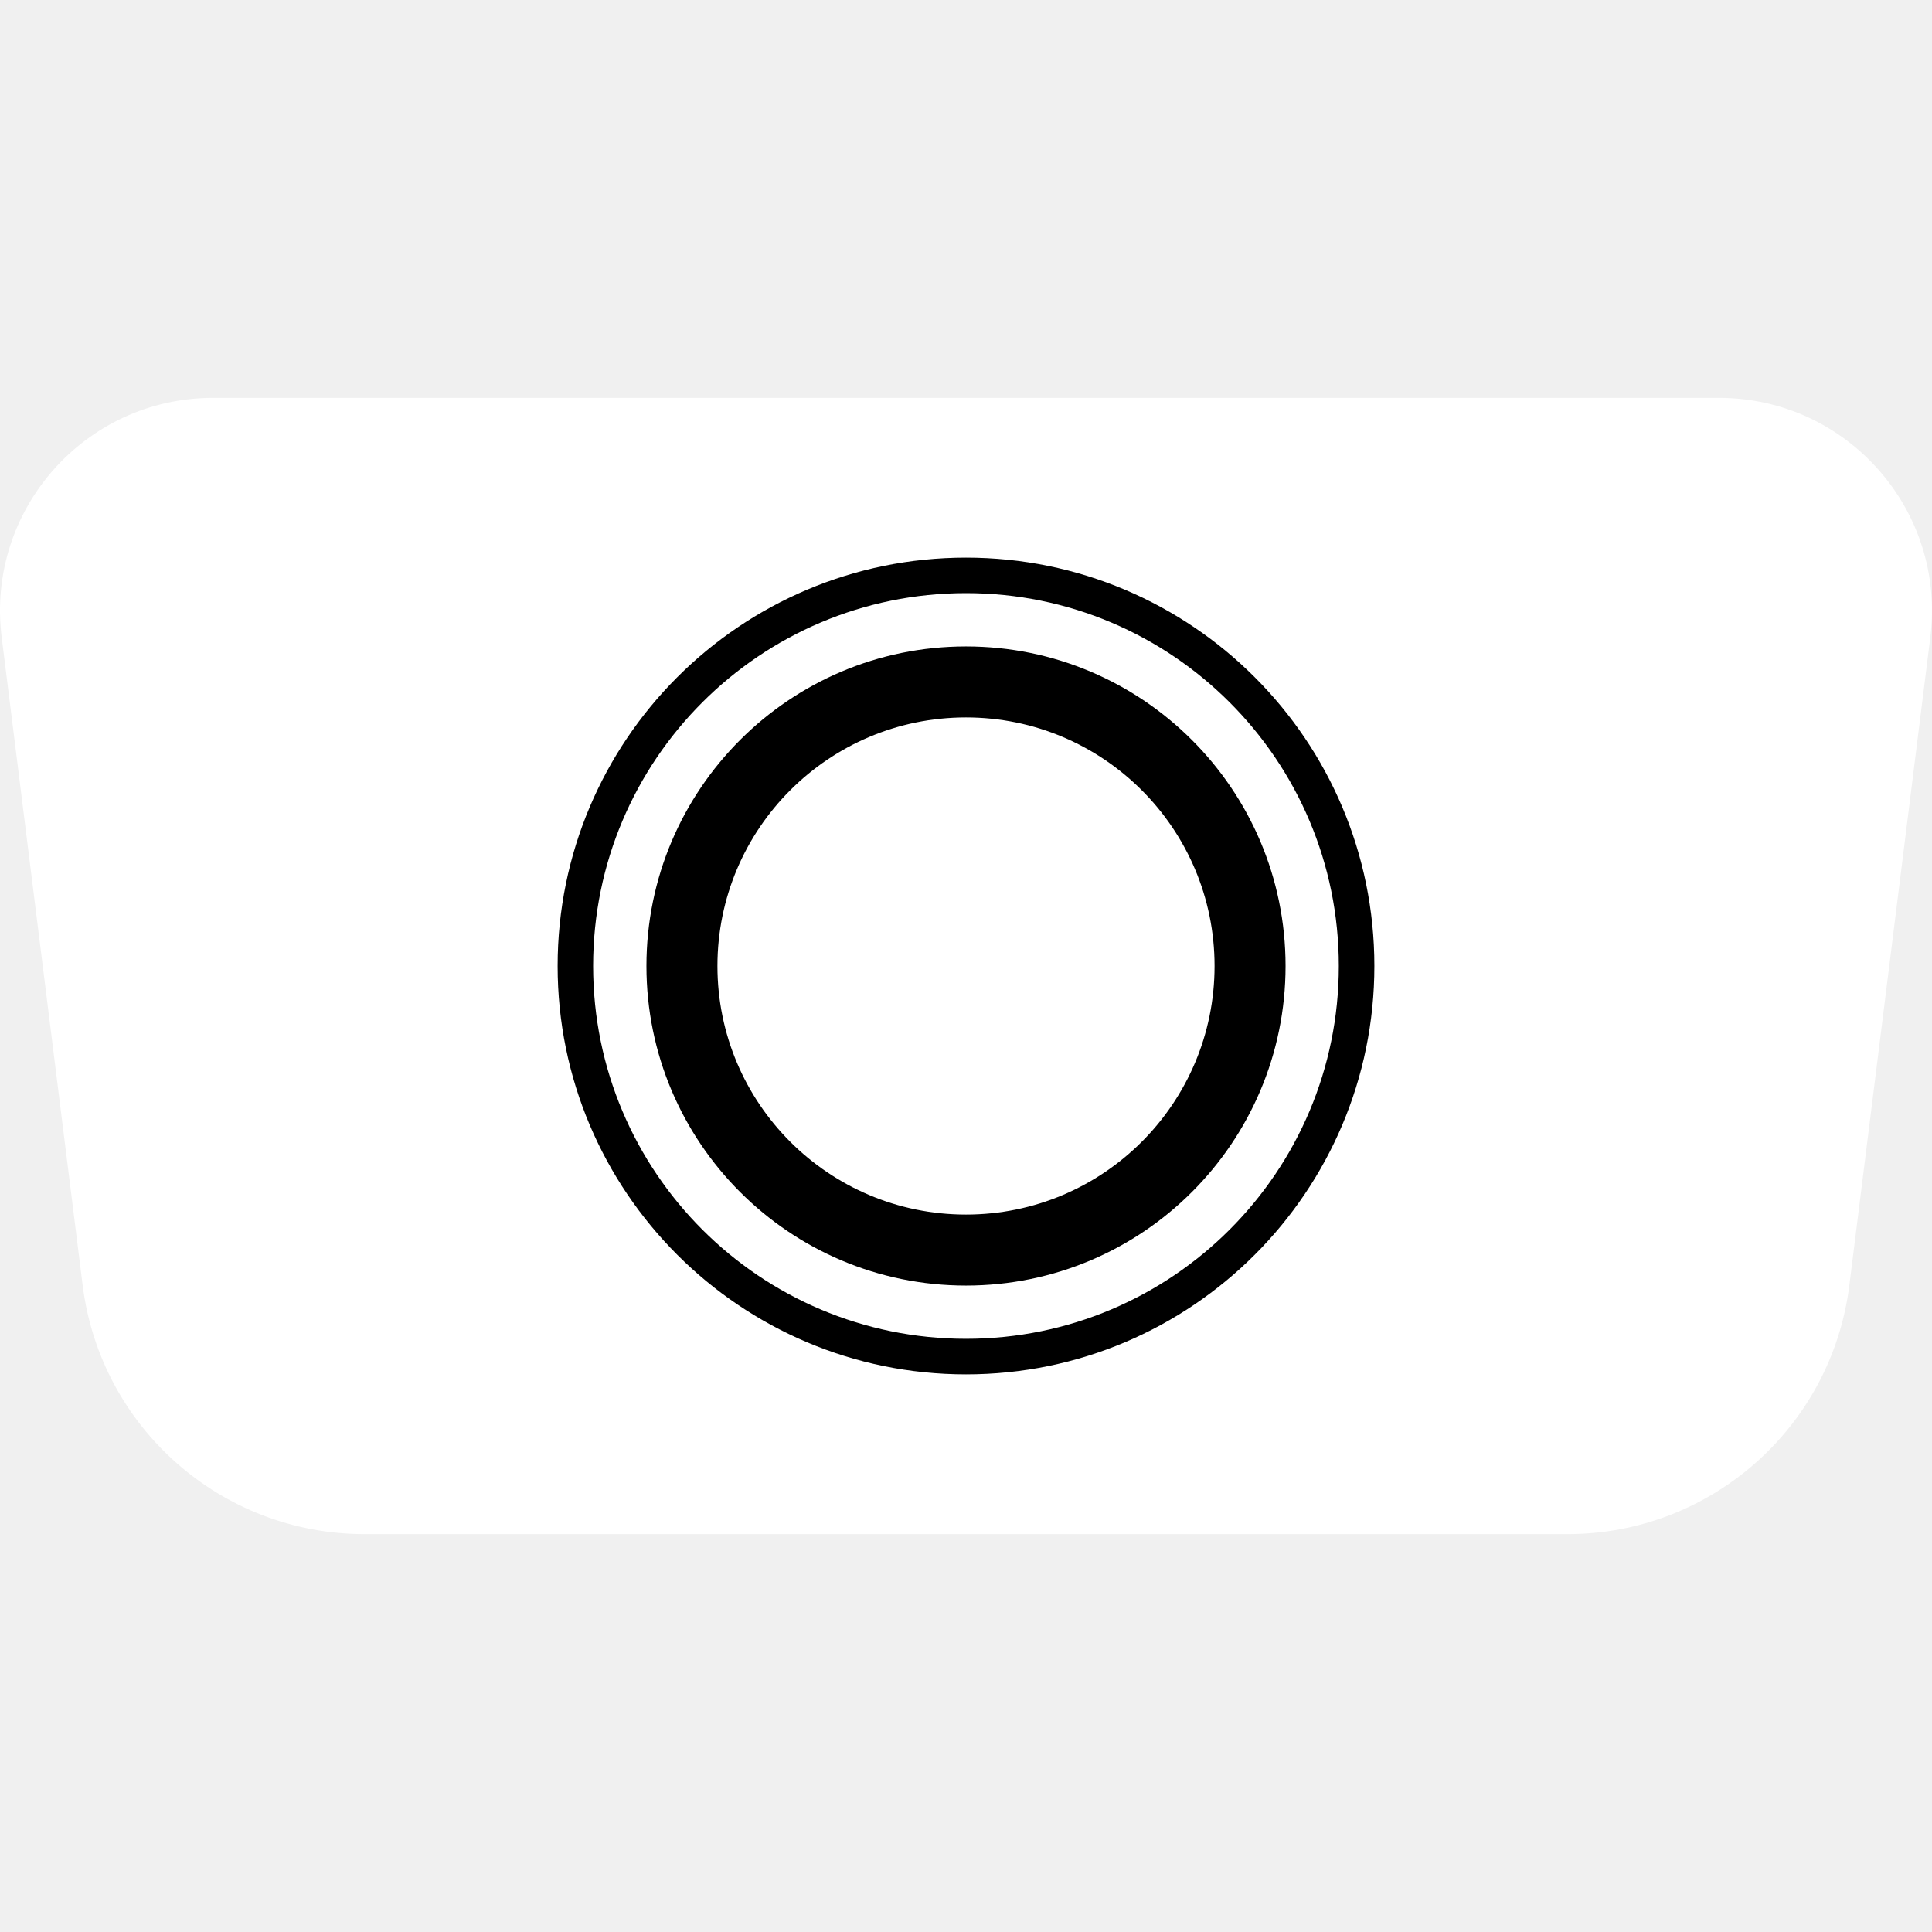
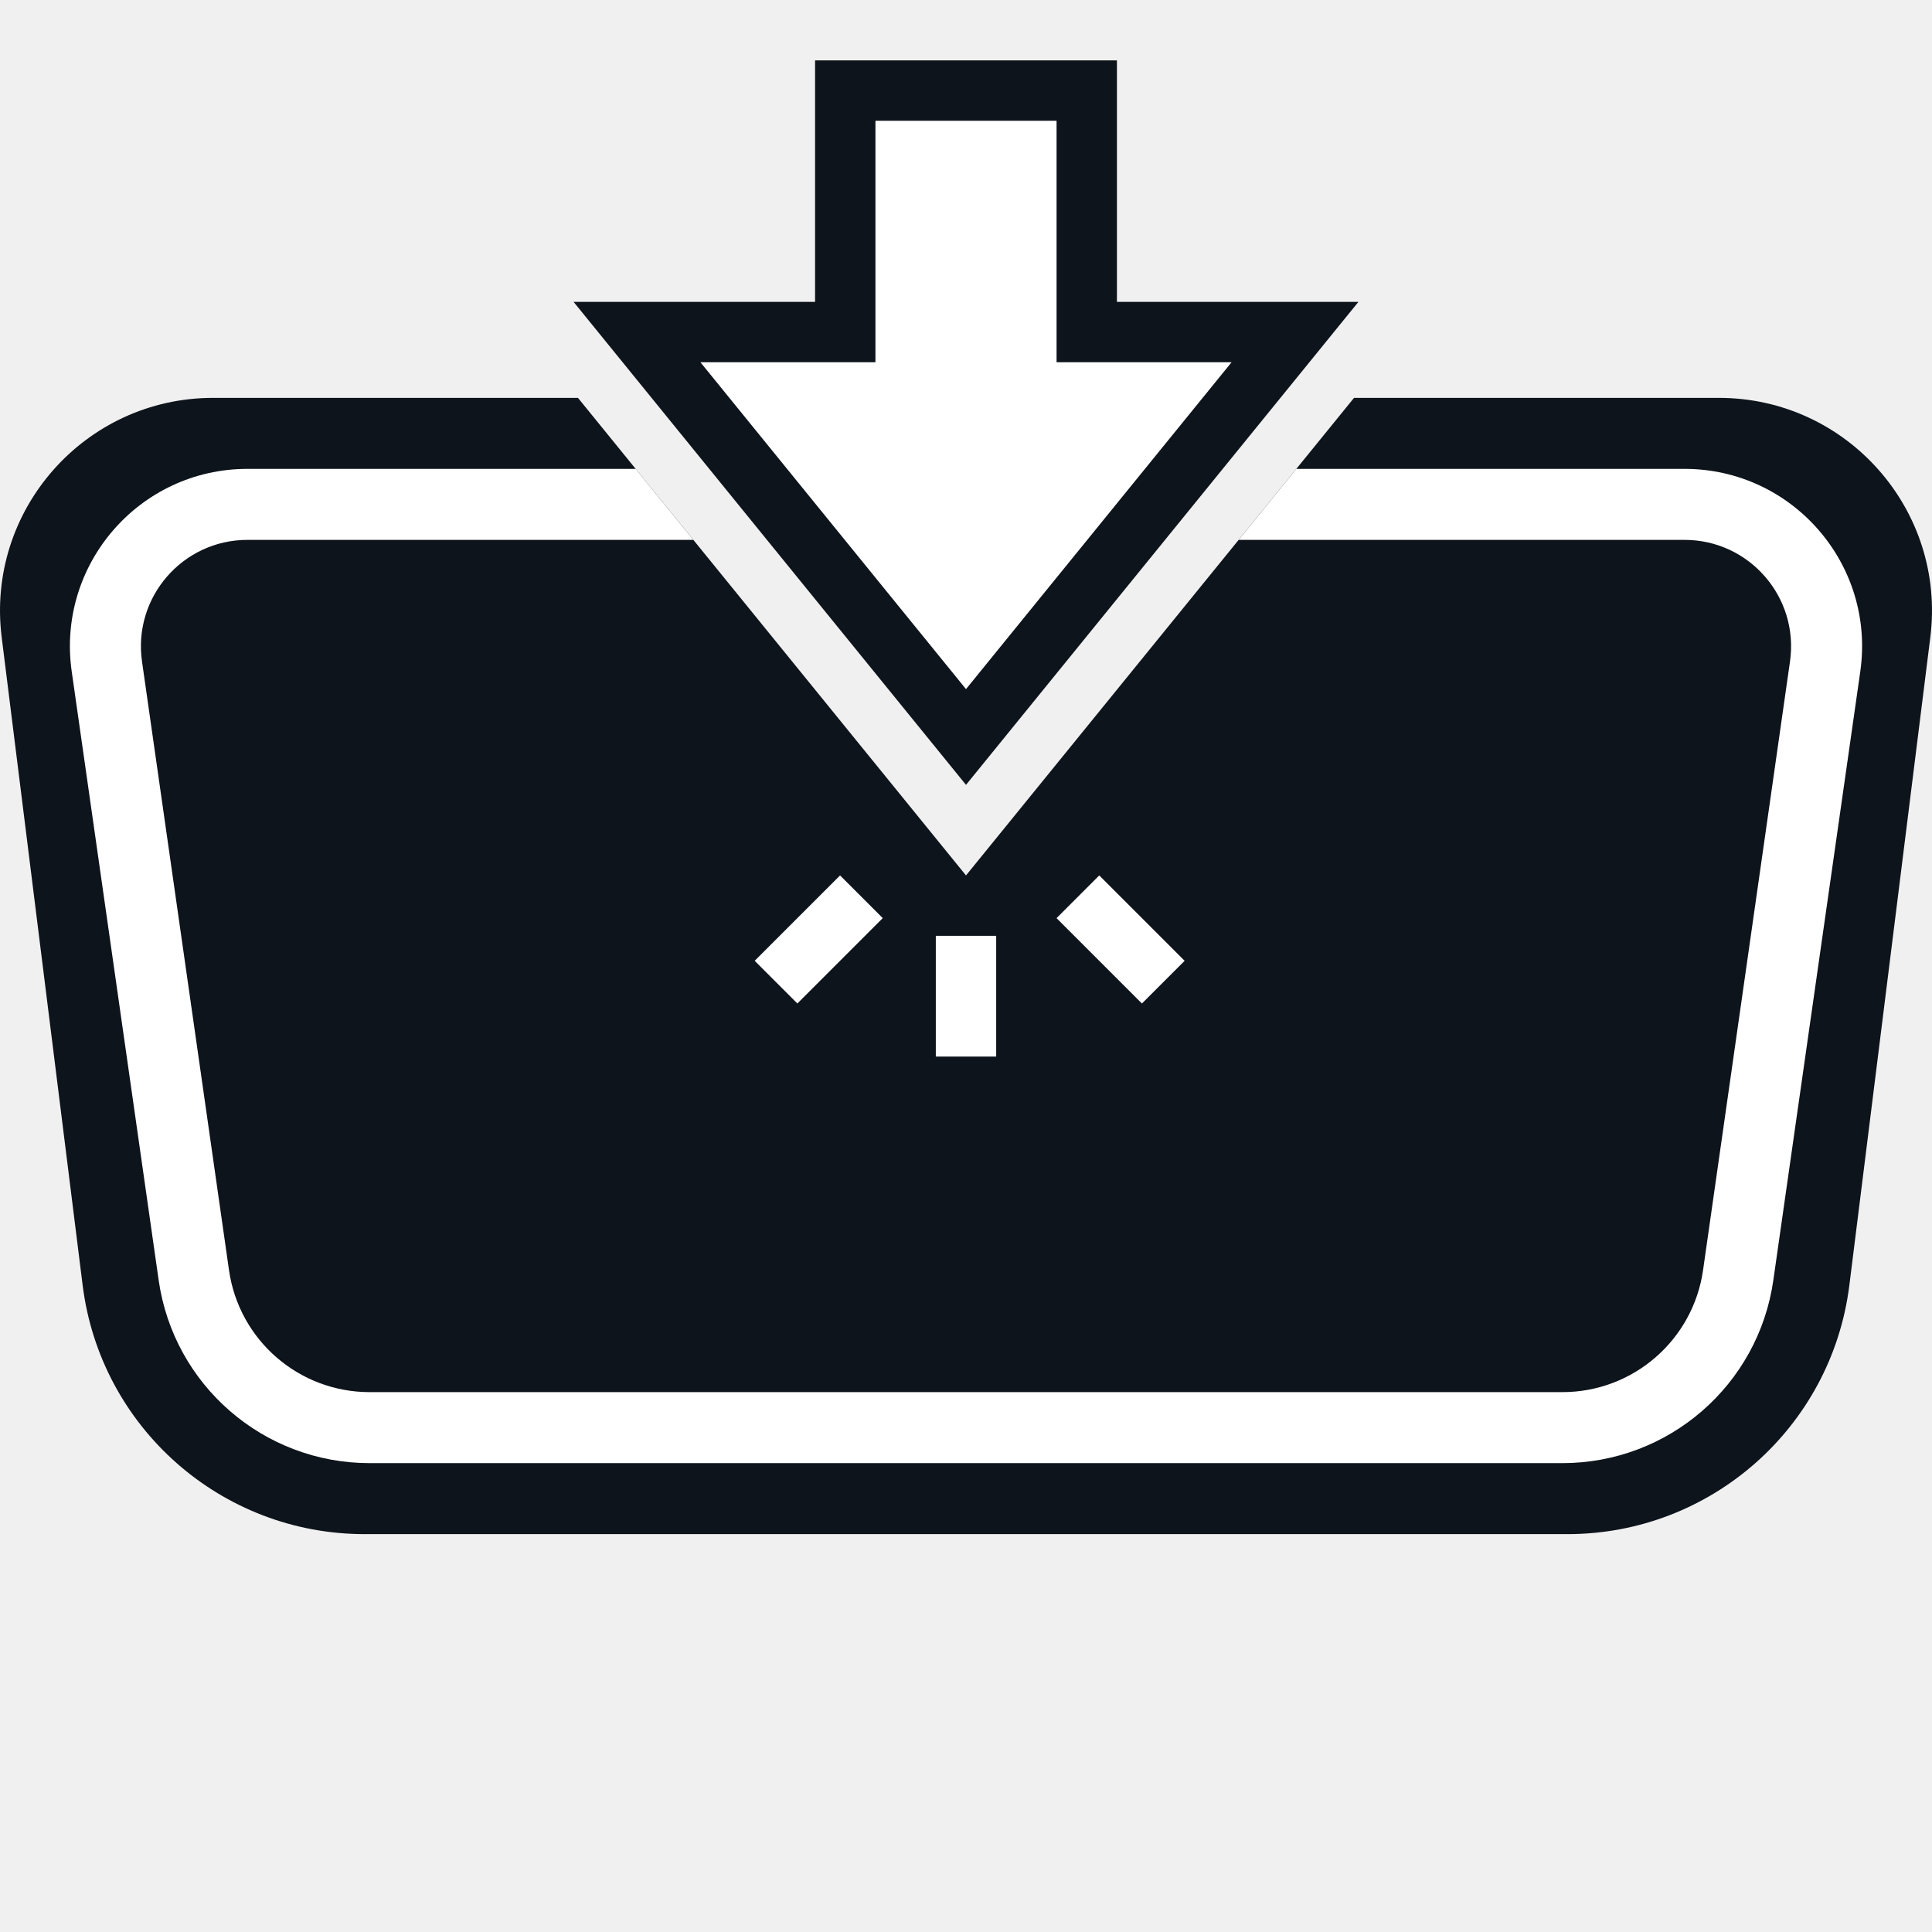
<svg xmlns="http://www.w3.org/2000/svg" width="32" height="32" viewBox="0 0 32 32" fill="none">
-   <g clip-path="url(#clip0_1967_16007)">
-     <path d="M0.028 10.556C-0.236 8.45 1.407 6.59 3.529 6.59H28.471C30.593 6.59 32.236 8.45 31.972 10.556L30.631 21.289C30.336 23.643 28.335 25.41 25.962 25.41H6.038C3.665 25.41 1.664 23.643 1.369 21.289L0.028 10.556Z" fill="white" />
-     <path fill-rule="evenodd" clip-rule="evenodd" d="M16 11.883C13.726 11.883 11.883 13.726 11.883 16C11.883 18.274 13.726 20.117 16 20.117C18.274 20.117 20.117 18.274 20.117 16C20.117 13.726 18.274 11.883 16 11.883ZM10.707 16C10.707 13.077 13.077 10.707 16 10.707C18.923 10.707 21.293 13.077 21.293 16C21.293 18.923 18.923 21.293 16 21.293C13.077 21.293 10.707 18.923 10.707 16Z" fill="black" />
-     <path fill-rule="evenodd" clip-rule="evenodd" d="M16 9.824C12.589 9.824 9.824 12.589 9.824 16C9.824 19.411 12.589 22.175 16 22.175C19.411 22.175 22.175 19.411 22.175 16C22.175 12.589 19.411 9.824 16 9.824ZM9.236 16C9.236 12.264 12.264 9.236 16 9.236C19.735 9.236 22.764 12.264 22.764 16C22.764 19.735 19.735 22.764 16 22.764C12.264 22.764 9.236 19.735 9.236 16Z" fill="black" />
+   <g clip-path="url(#clip0_1967_16012)">
+     <path fill-rule="evenodd" clip-rule="evenodd" d="M9.573 6.59L16 14.5L22.427 6.59H28.471C30.593 6.59 32.236 8.45 31.972 10.556L30.631 21.289C30.336 23.643 28.335 25.41 25.962 25.41H6.038C3.665 25.41 1.664 23.643 1.369 21.289L0.028 10.556C-0.236 8.45 1.407 6.59 3.529 6.59H9.573Z" fill="#0E141B" />
+     <rect x="15.5" y="15.5" width="1" height="2" fill="white" />
+     <rect x="17.5" y="15.207" width="1" height="2" transform="rotate(-45 17.5 15.2072)" fill="white" />
+     <rect x="13.914" y="14.5" width="1" height="2" transform="rotate(45 13.9143 14.5)" fill="white" />
+     <path fill-rule="evenodd" clip-rule="evenodd" d="M10.529 7.766H4.099C2.309 7.766 0.935 9.351 1.188 11.123L2.628 21.204C2.876 22.943 4.365 24.234 6.121 24.234H25.879C27.635 24.234 29.124 22.943 29.372 21.204L30.812 11.123C31.066 9.351 29.691 7.766 27.901 7.766H21.471L20.516 8.942H27.901C28.975 8.942 29.8 9.893 29.648 10.956L28.208 21.038C28.042 22.197 27.049 23.058 25.879 23.058H6.121C4.951 23.058 3.958 22.197 3.793 21.038L2.352 10.956C2.2 9.893 3.025 8.942 4.099 8.942H11.484L10.529 7.766Z" fill="white" />
+     <mask id="path-6-inside-1_1967_16012" fill="white">
+       <path fill-rule="evenodd" clip-rule="evenodd" d="M18.5 1H13.5V5H9.5L16 13L22.5 5H18.5V1Z" />
+     </mask>
+     <path fill-rule="evenodd" clip-rule="evenodd" d="M18.5 1H13.5V5H9.5L16 13L22.5 5H18.5V1Z" fill="white" />
+     <path d="M13.5 1V0H12.5V1H13.5ZM18.5 1H19.5V0H18.5V1ZM13.5 5V6H14.5V5H13.5ZM9.5 5V4H7.399L8.724 5.631L9.5 5ZM16 13L15.224 13.631L16 14.586L16.776 13.631L16 13ZM22.5 5L23.276 5.631L24.601 4H22.5V5ZM18.5 5H17.5V6H18.5V5ZM13.5 2H18.5V0H13.5V2ZM14.5 5V1H12.5V5H14.5ZM13.5 4H9.5V6H13.5V4ZM8.724 5.631L15.224 13.631L16.776 12.369L10.276 4.369L8.724 5.631ZM16.776 13.631L23.276 5.631L21.724 4.369L15.224 12.369L16.776 13.631ZM22.5 4H18.5V6H22.5V4ZM17.5 1V5H19.5V1H17.5Z" fill="#0E141B" mask="url(#path-6-inside-1_1967_16012)" />
  </g>
  <defs>
-     <clipPath id="clip0_1967_16007">
+     <clipPath id="clip0_1967_16012">
      <rect width="32" height="32" fill="white" />
    </clipPath>
  </defs>
</svg>
